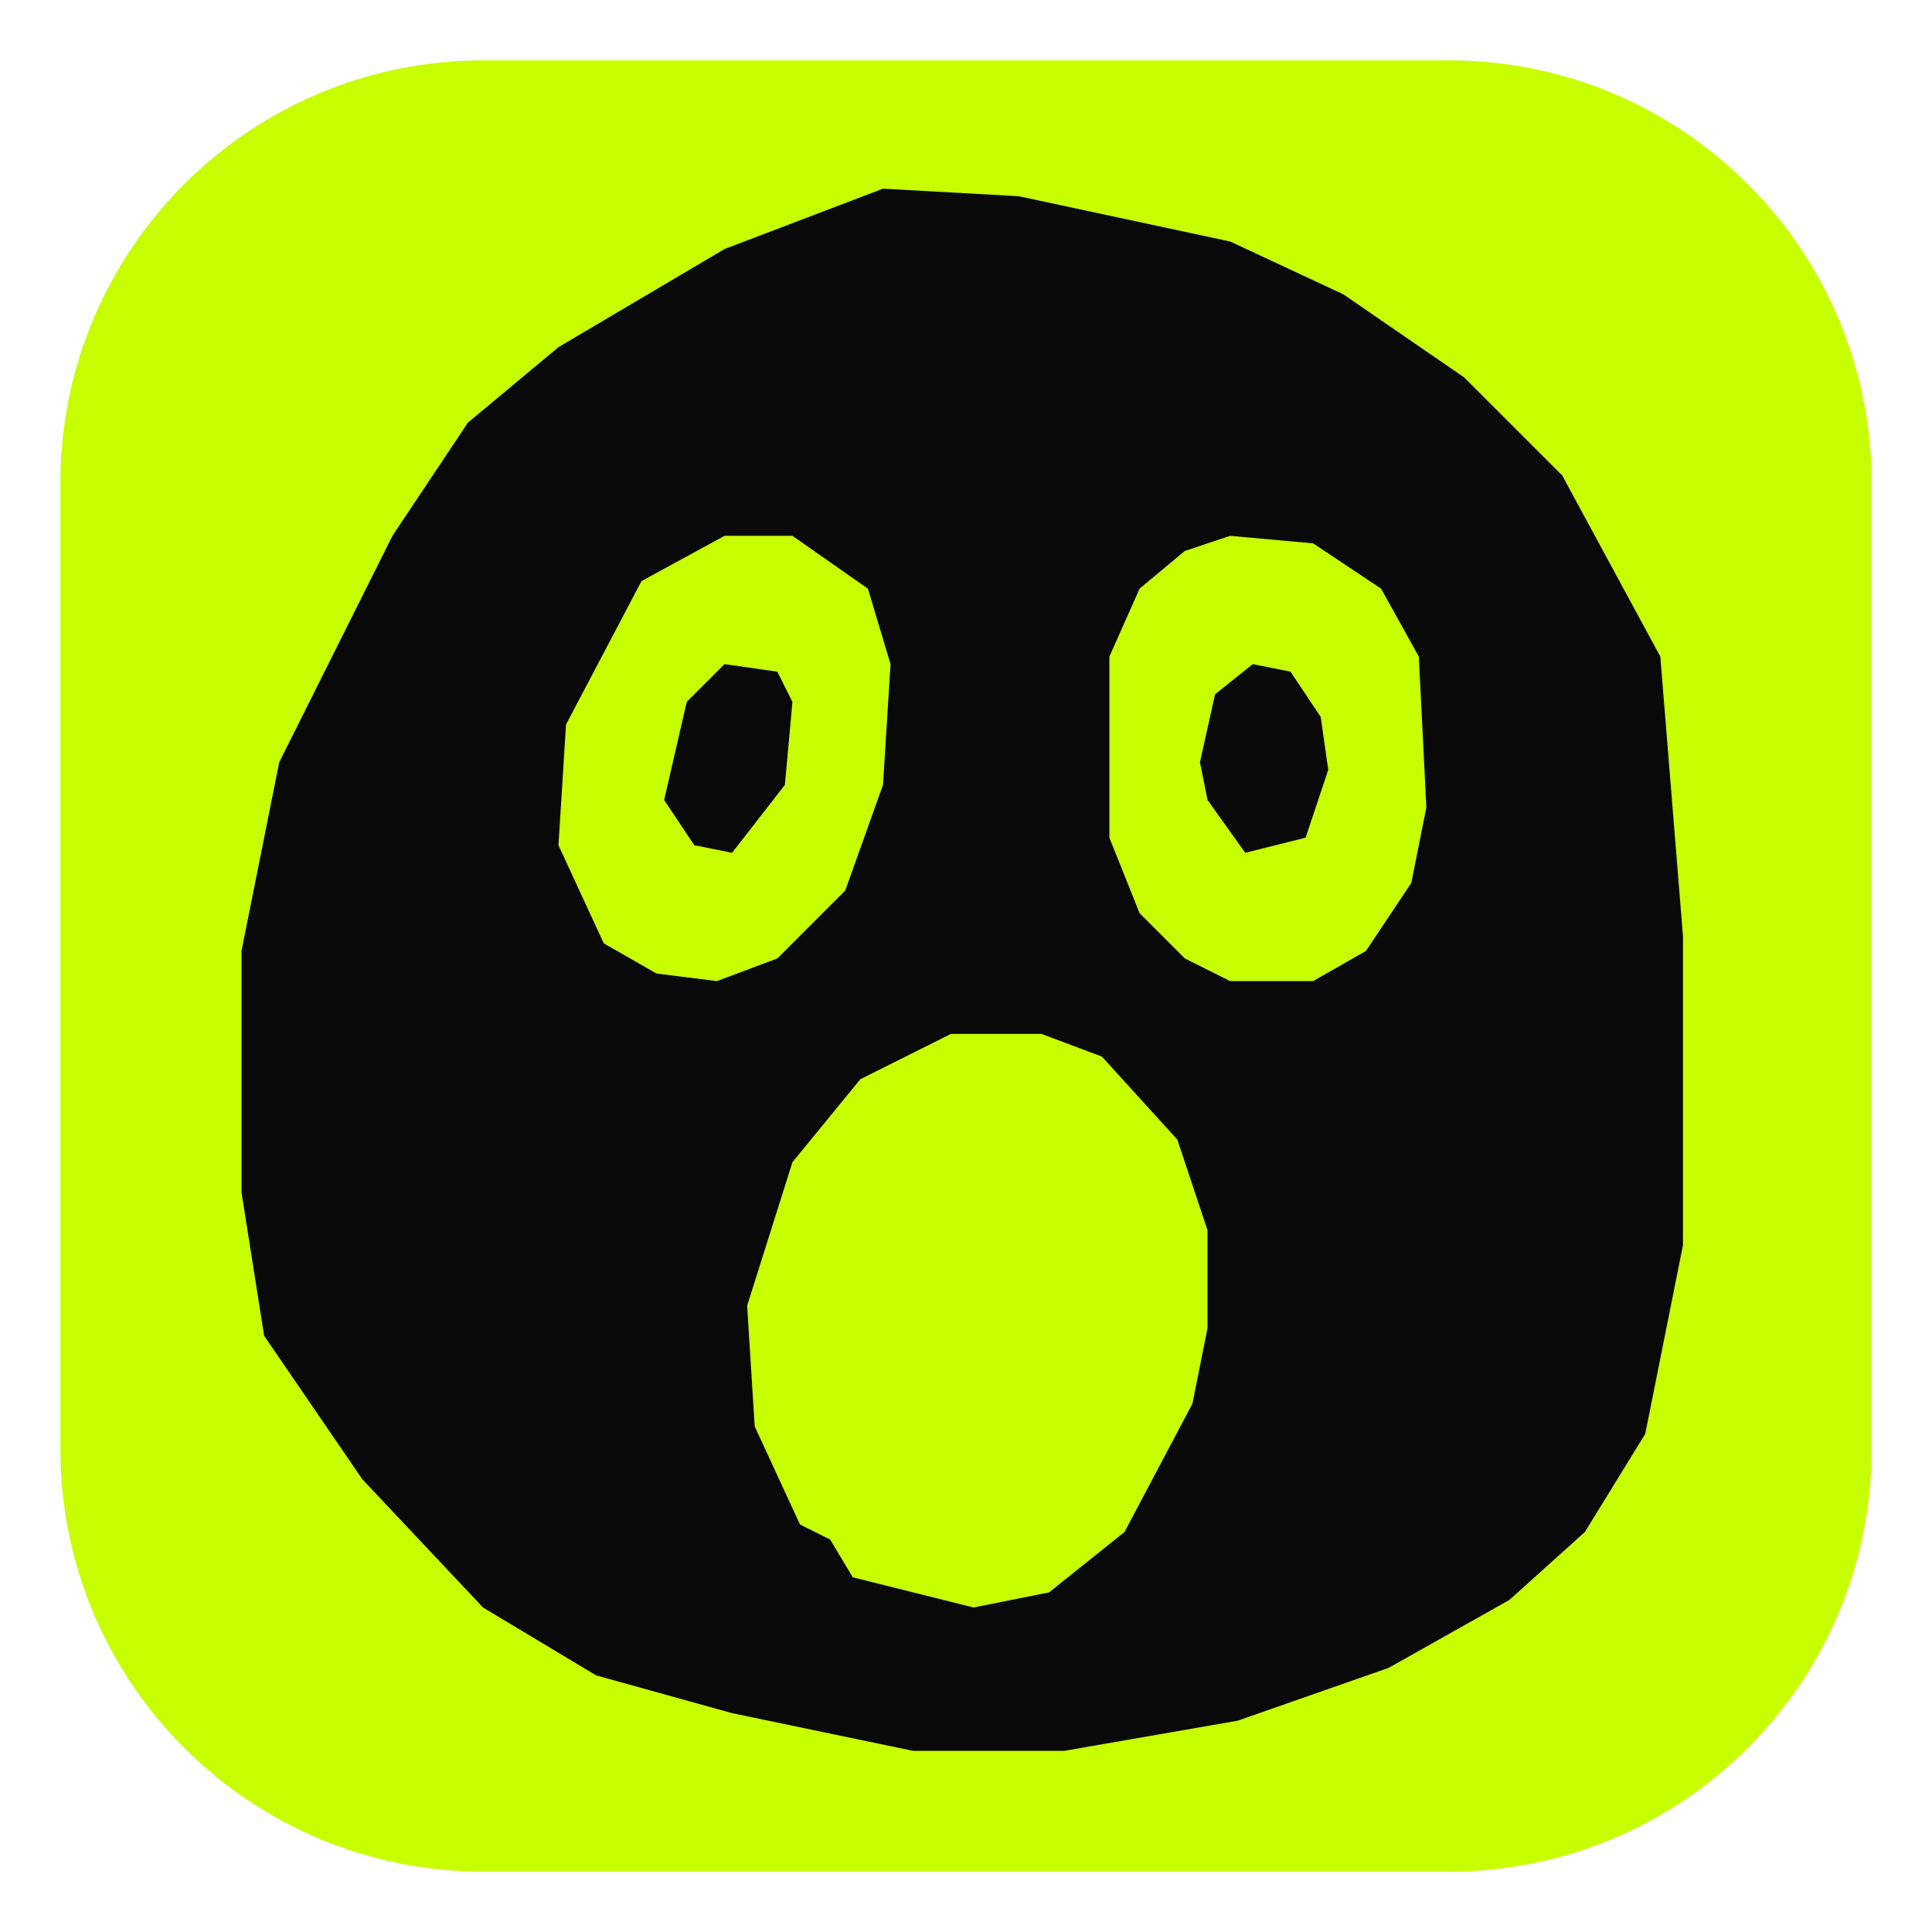
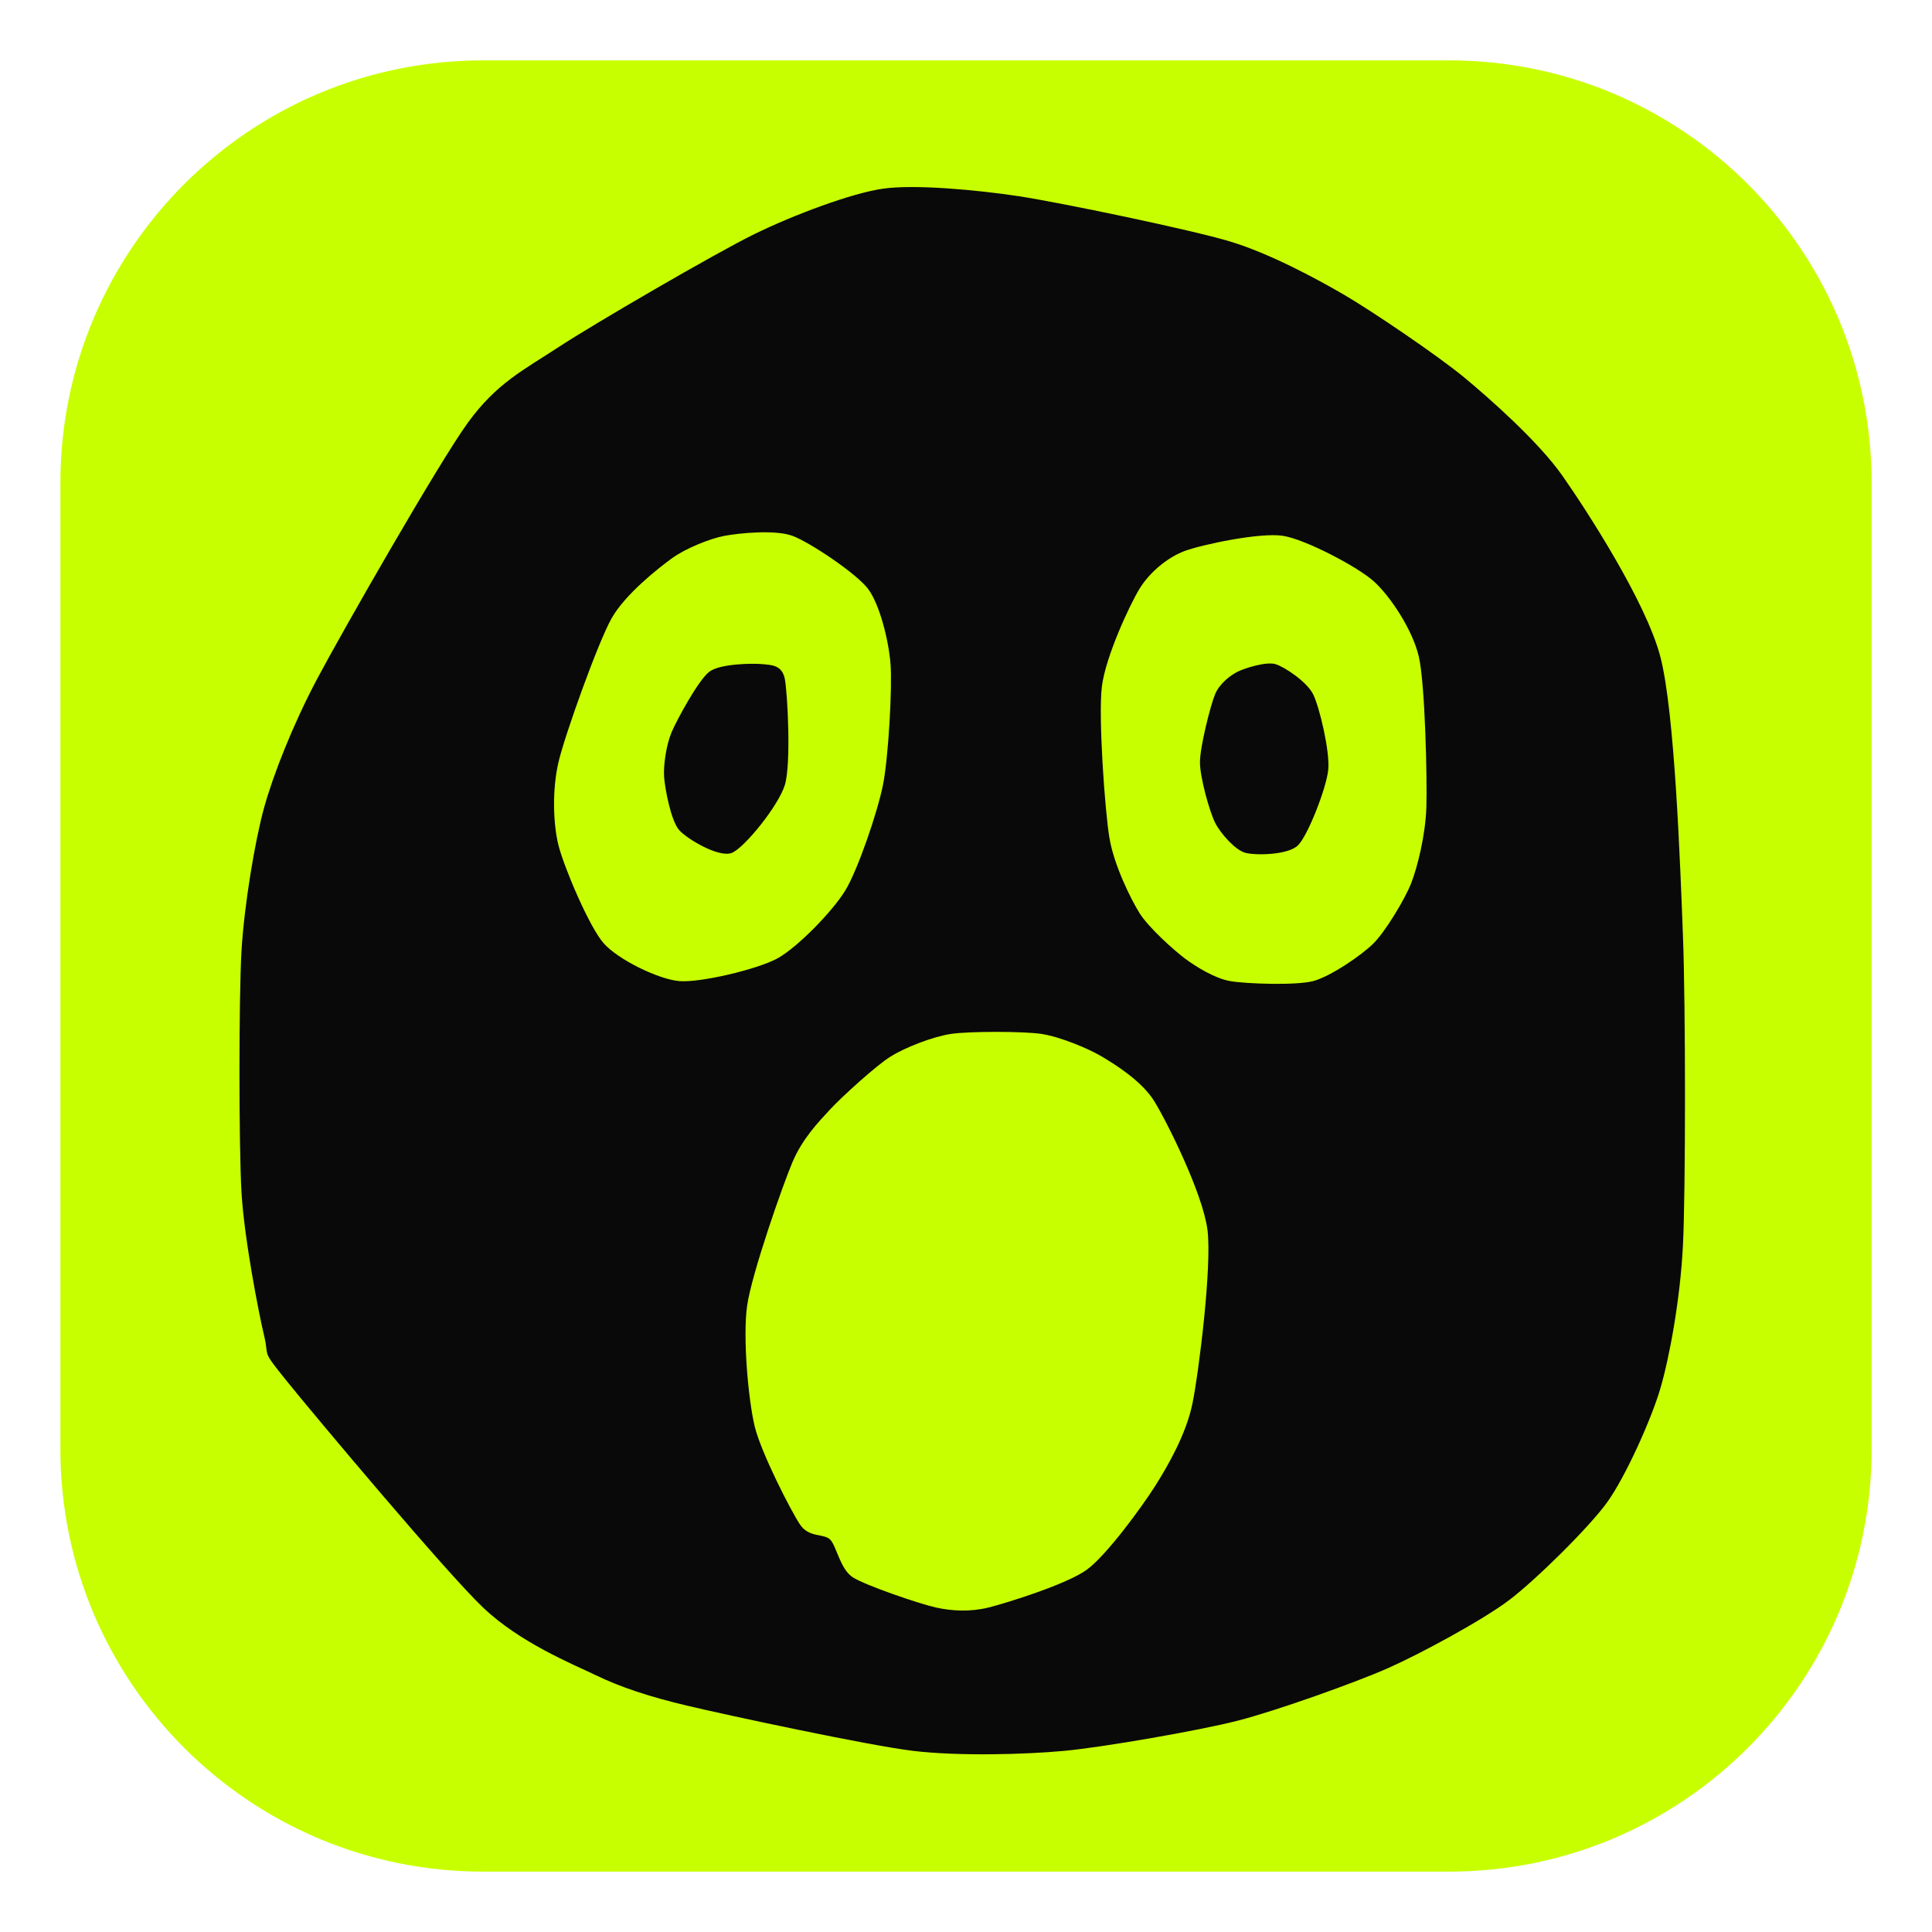
<svg xmlns="http://www.w3.org/2000/svg" viewBox="0 0 256 256" role="img" aria-hidden="true">
  <rect x="8" y="8" width="240" height="240" rx="56" fill="#C8FF00" />
-   <path d="M97 227L79 222L64 213L48 196L35 177L32 158L32 126L37 101L52 71L62 56L74 46L96 33L117 25L135 26L163 32L178 39L194 50L207 63L220 87L223 124L223 165L218 190L210 203L200 212L184 221L164 228L141 232L121 232ZM85 77L75 96L74 112L80 125L87 129L95 130L103 127L112 118L117 104L118 88L115 78L105 71L96 71ZM129 213L139 211L149 203L158 186L160 176L160 163L156 151L146 140L138 137L126 137L114 143L105 154L99 173L100 189L106 202L110 204L113 209ZM157 73L151 78L147 87L147 111L151 121L157 127L163 130L174 130L181 126L187 117L189 107L188 87L183 78L174 72L163 71ZM91 93L96 88L103 89L105 93L104 104L97 113L92 112L88 106ZM173 111L165 113L160 106L159 101L161 92L166 88L171 89L175 95L176 102Z" fill="#090909" fill-rule="evenodd" />
+   <path d="M32 126C32.36 119.88 33.8 111.32 35 107C36.2 102.68 38.76 96.12 42 90C45.24 83.88 58.16 61.28 62 56C65.84 50.72 69.44 49 74 46C78.56 43 94.84 33.52 100 31C105.16 28.48 112.8 25.6 117 25C121.2 24.4 129.48 25.16 135 26C140.52 26.84 157.84 30.44 163 32C168.16 33.56 174.28 36.84 178 39C181.72 41.16 190.52 47.12 194 50C197.48 52.88 203.88 58.56 207 63C210.12 67.44 218.08 79.68 220 87C221.92 94.32 222.64 114.64 223 124C223.36 133.36 223.36 157.8 223 165C222.64 172.2 221.2 179.92 220 184C218.8 188.08 215.4 195.64 213 199C210.6 202.36 203.48 209.36 200 212C196.52 214.64 188.32 219.08 184 221C179.68 222.92 169.16 226.68 164 228C158.84 229.32 146.16 231.52 141 232C135.84 232.48 127 232.72 121 232C115 231.28 96.04 227.2 91 226C85.96 224.8 82.24 223.56 79 222C75.76 220.44 68.92 217.68 64 213C59.08 208.32 41.48 187.32 38 183C34.52 178.68 35.72 180 35 177C34.28 174 32.36 164.12 32 158C31.64 151.88 31.64 132.12 32 126ZM74 101C73.16 104.6 73.28 109.12 74 112C74.72 114.88 78.08 122.84 80 125C81.92 127.16 87.24 129.76 90 130C92.76 130.24 100.36 128.44 103 127C105.64 125.56 110.32 120.76 112 118C113.68 115.24 116.28 107.6 117 104C117.72 100.4 118.24 91.12 118 88C117.76 84.88 116.56 80.04 115 78C113.44 75.96 107.28 71.84 105 71C102.72 70.16 97.92 70.64 96 71C94.08 71.36 90.8 72.68 89 74C87.2 75.32 82.8 78.76 81 82C79.2 85.24 74.84 97.4 74 101ZM88 103C87.88 101.44 88.28 98.68 89 97C89.72 95.32 92.56 90.08 94 89C95.44 87.92 99.8 87.88 101 88C102.2 88.12 103.64 88.08 104 90C104.36 91.92 104.84 101.24 104 104C103.16 106.76 98.68 112.28 97 113C95.32 113.72 91.08 111.2 90 110C88.92 108.8 88.12 104.56 88 103ZM99 173C98.4 177.2 99.16 185.52 100 189C100.84 192.48 104.8 200.2 106 202C107.2 203.8 109.16 203.16 110 204C110.84 204.84 111.32 207.92 113 209C114.68 210.08 121.84 212.52 124 213C126.16 213.48 128.6 213.6 131 213C133.4 212.4 141.36 209.92 144 208C146.64 206.08 151.32 199.64 153 197C154.68 194.36 157.16 190.08 158 186C158.84 181.92 160.6 167.8 160 163C159.4 158.2 154.68 148.76 153 146C151.32 143.24 147.8 141.08 146 140C144.2 138.92 140.4 137.36 138 137C135.6 136.64 128.4 136.64 126 137C123.6 137.36 119.92 138.8 118 140C116.08 141.2 111.56 145.32 110 147C108.44 148.68 106.32 150.88 105 154C103.68 157.12 99.6 168.8 99 173ZM146 91C145.52 94.96 146.4 107.4 147 111C147.6 114.6 149.8 119.08 151 121C152.2 122.92 155.56 125.92 157 127C158.44 128.08 160.96 129.64 163 130C165.04 130.36 171.72 130.6 174 130C176.28 129.4 180.44 126.56 182 125C183.56 123.44 186.16 119.16 187 117C187.84 114.84 188.88 110.6 189 107C189.12 103.4 188.84 90.6 188 87C187.16 83.4 184.16 78.92 182 77C179.84 75.08 173 71.48 170 71C167 70.52 159.28 72.16 157 73C154.72 73.84 152.32 75.84 151 78C149.68 80.16 146.48 87.04 146 91ZM159 101C159 98.96 160.4 93.44 161 92C161.6 90.56 163.04 89.48 164 89C164.96 88.52 167.8 87.64 169 88C170.2 88.36 173.16 90.32 174 92C174.84 93.68 176.24 99.6 176 102C175.76 104.4 173.32 110.68 172 112C170.68 113.32 166.32 113.36 165 113C163.68 112.64 161.72 110.44 161 109C160.28 107.56 159 103.04 159 101Z" fill="#090909" fill-rule="evenodd" />
</svg>
